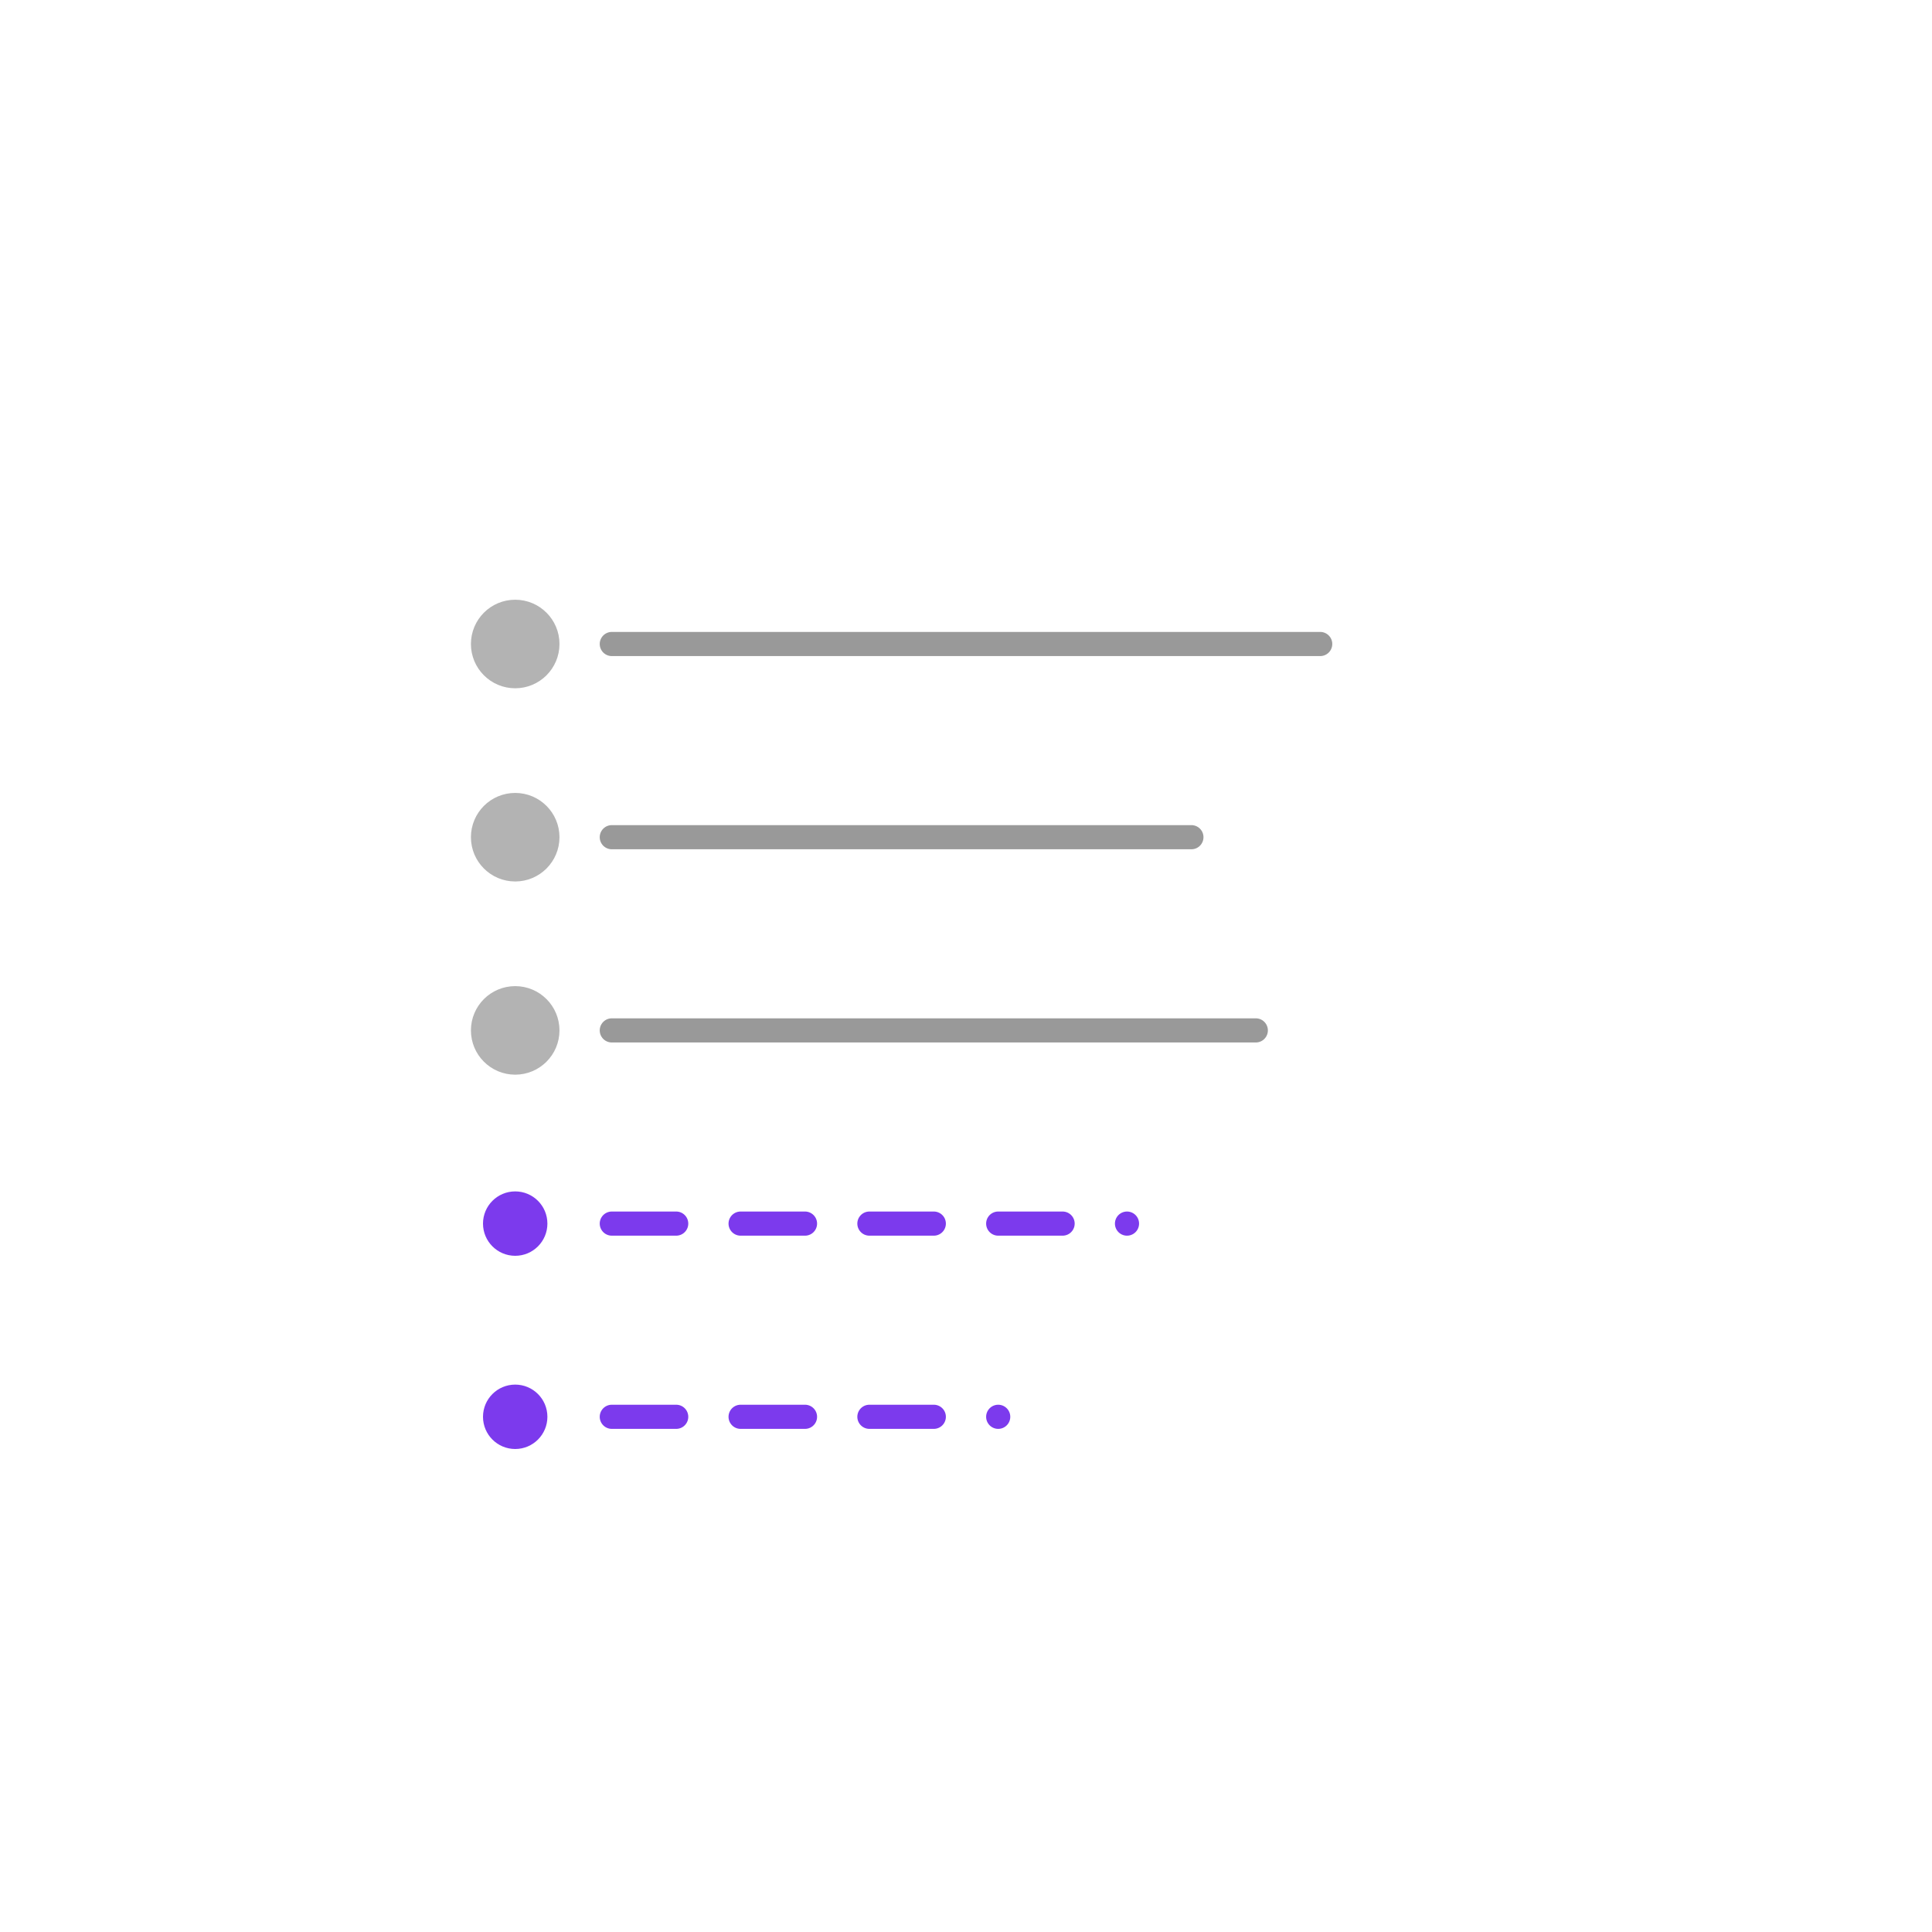
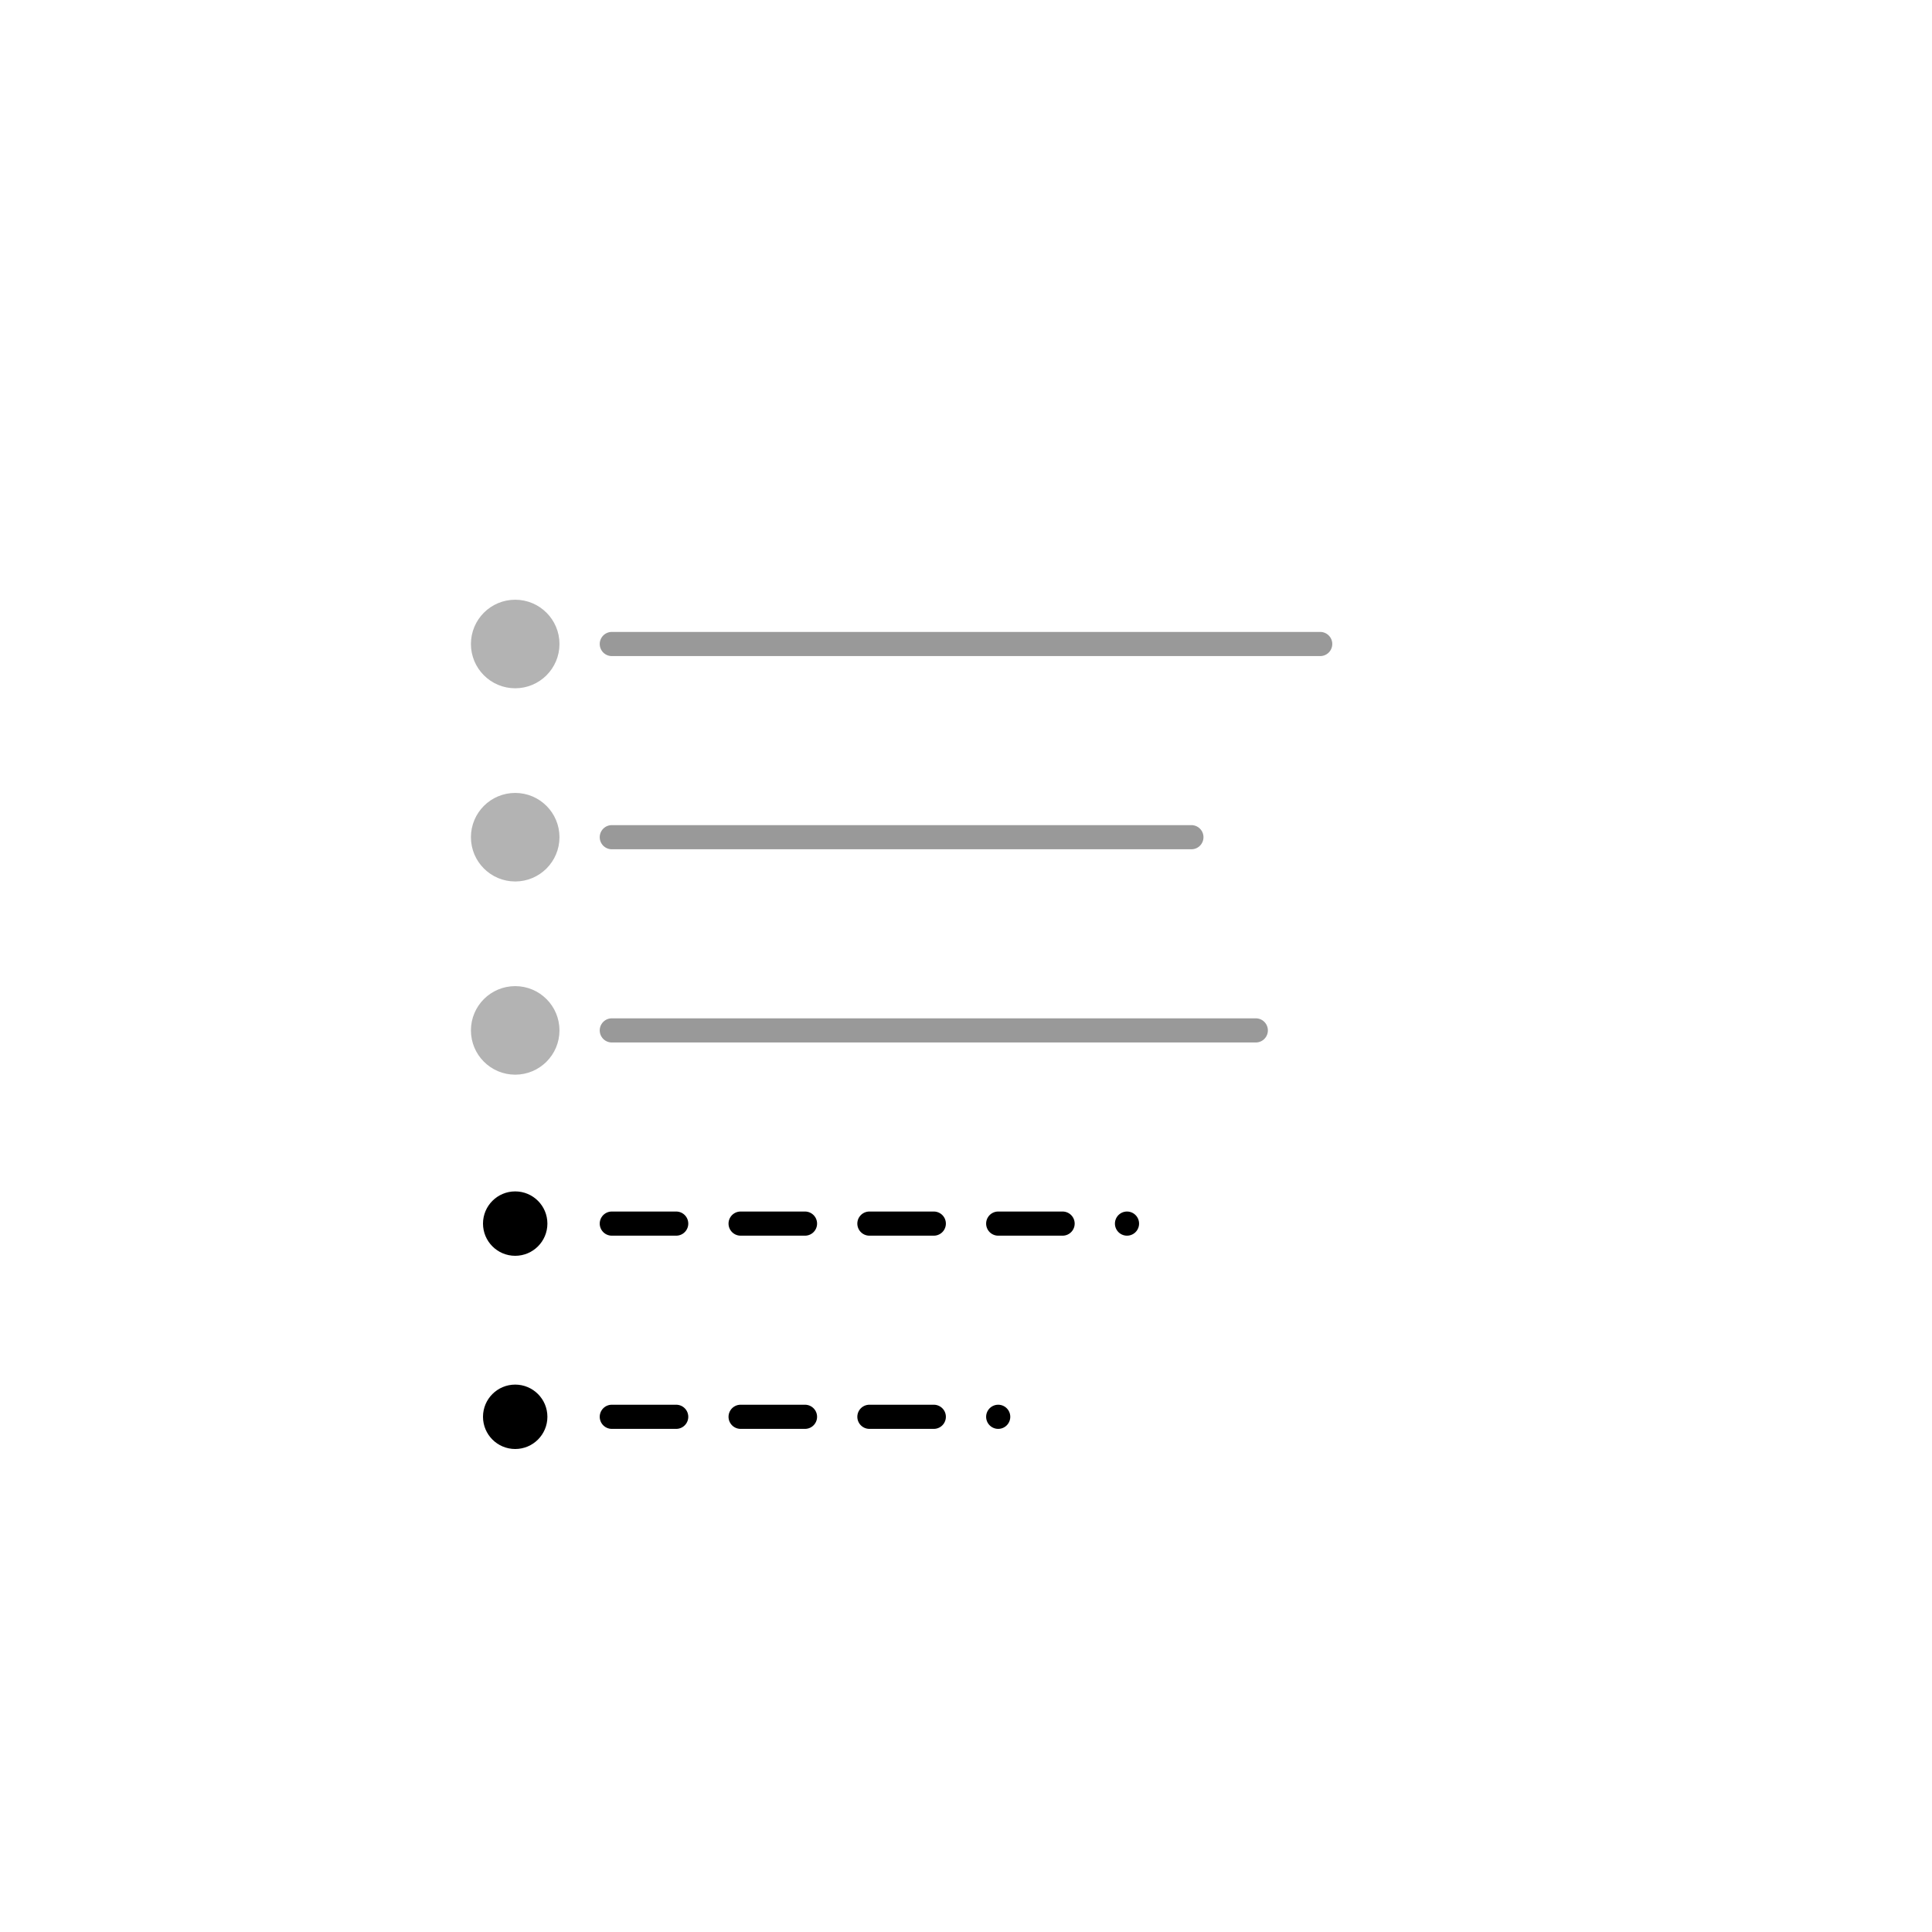
<svg xmlns="http://www.w3.org/2000/svg" width="120" height="120" viewBox="0 0 120 120" fill="none" stroke="currentColor" stroke-width="1.5" stroke-linecap="round" stroke-linejoin="round">
  <line x1="38" y1="40" x2="82" y2="40" opacity="0.4" />
  <line x1="38" y1="52" x2="74" y2="52" opacity="0.4" />
  <line x1="38" y1="64" x2="78" y2="64" opacity="0.4" />
-   <line x1="38" y1="76" x2="70" y2="76" stroke-dasharray="4 4" stroke="#7c3aed" />
-   <line x1="38" y1="88" x2="62" y2="88" stroke-dasharray="4 4" stroke="#7c3aed" />
+   <line x1="38" y1="76" x2="70" y2="76" stroke-dasharray="4 4" stroke="currentColor" />
+   <line x1="38" y1="88" x2="62" y2="88" stroke-dasharray="4 4" stroke="currentColor" />
  <circle cx="32" cy="40" r="2" fill="currentColor" opacity="0.3" />
  <circle cx="32" cy="52" r="2" fill="currentColor" opacity="0.3" />
  <circle cx="32" cy="64" r="2" fill="currentColor" opacity="0.3" />
-   <circle cx="32" cy="76" r="2" fill="#7c3aed" stroke="none" />
-   <circle cx="32" cy="88" r="2" fill="#7c3aed" stroke="none" />
+   <circle cx="32" cy="76" r="2" fill="currentColor" stroke="none" />
+   <circle cx="32" cy="88" r="2" fill="currentColor" stroke="none" />
</svg>
